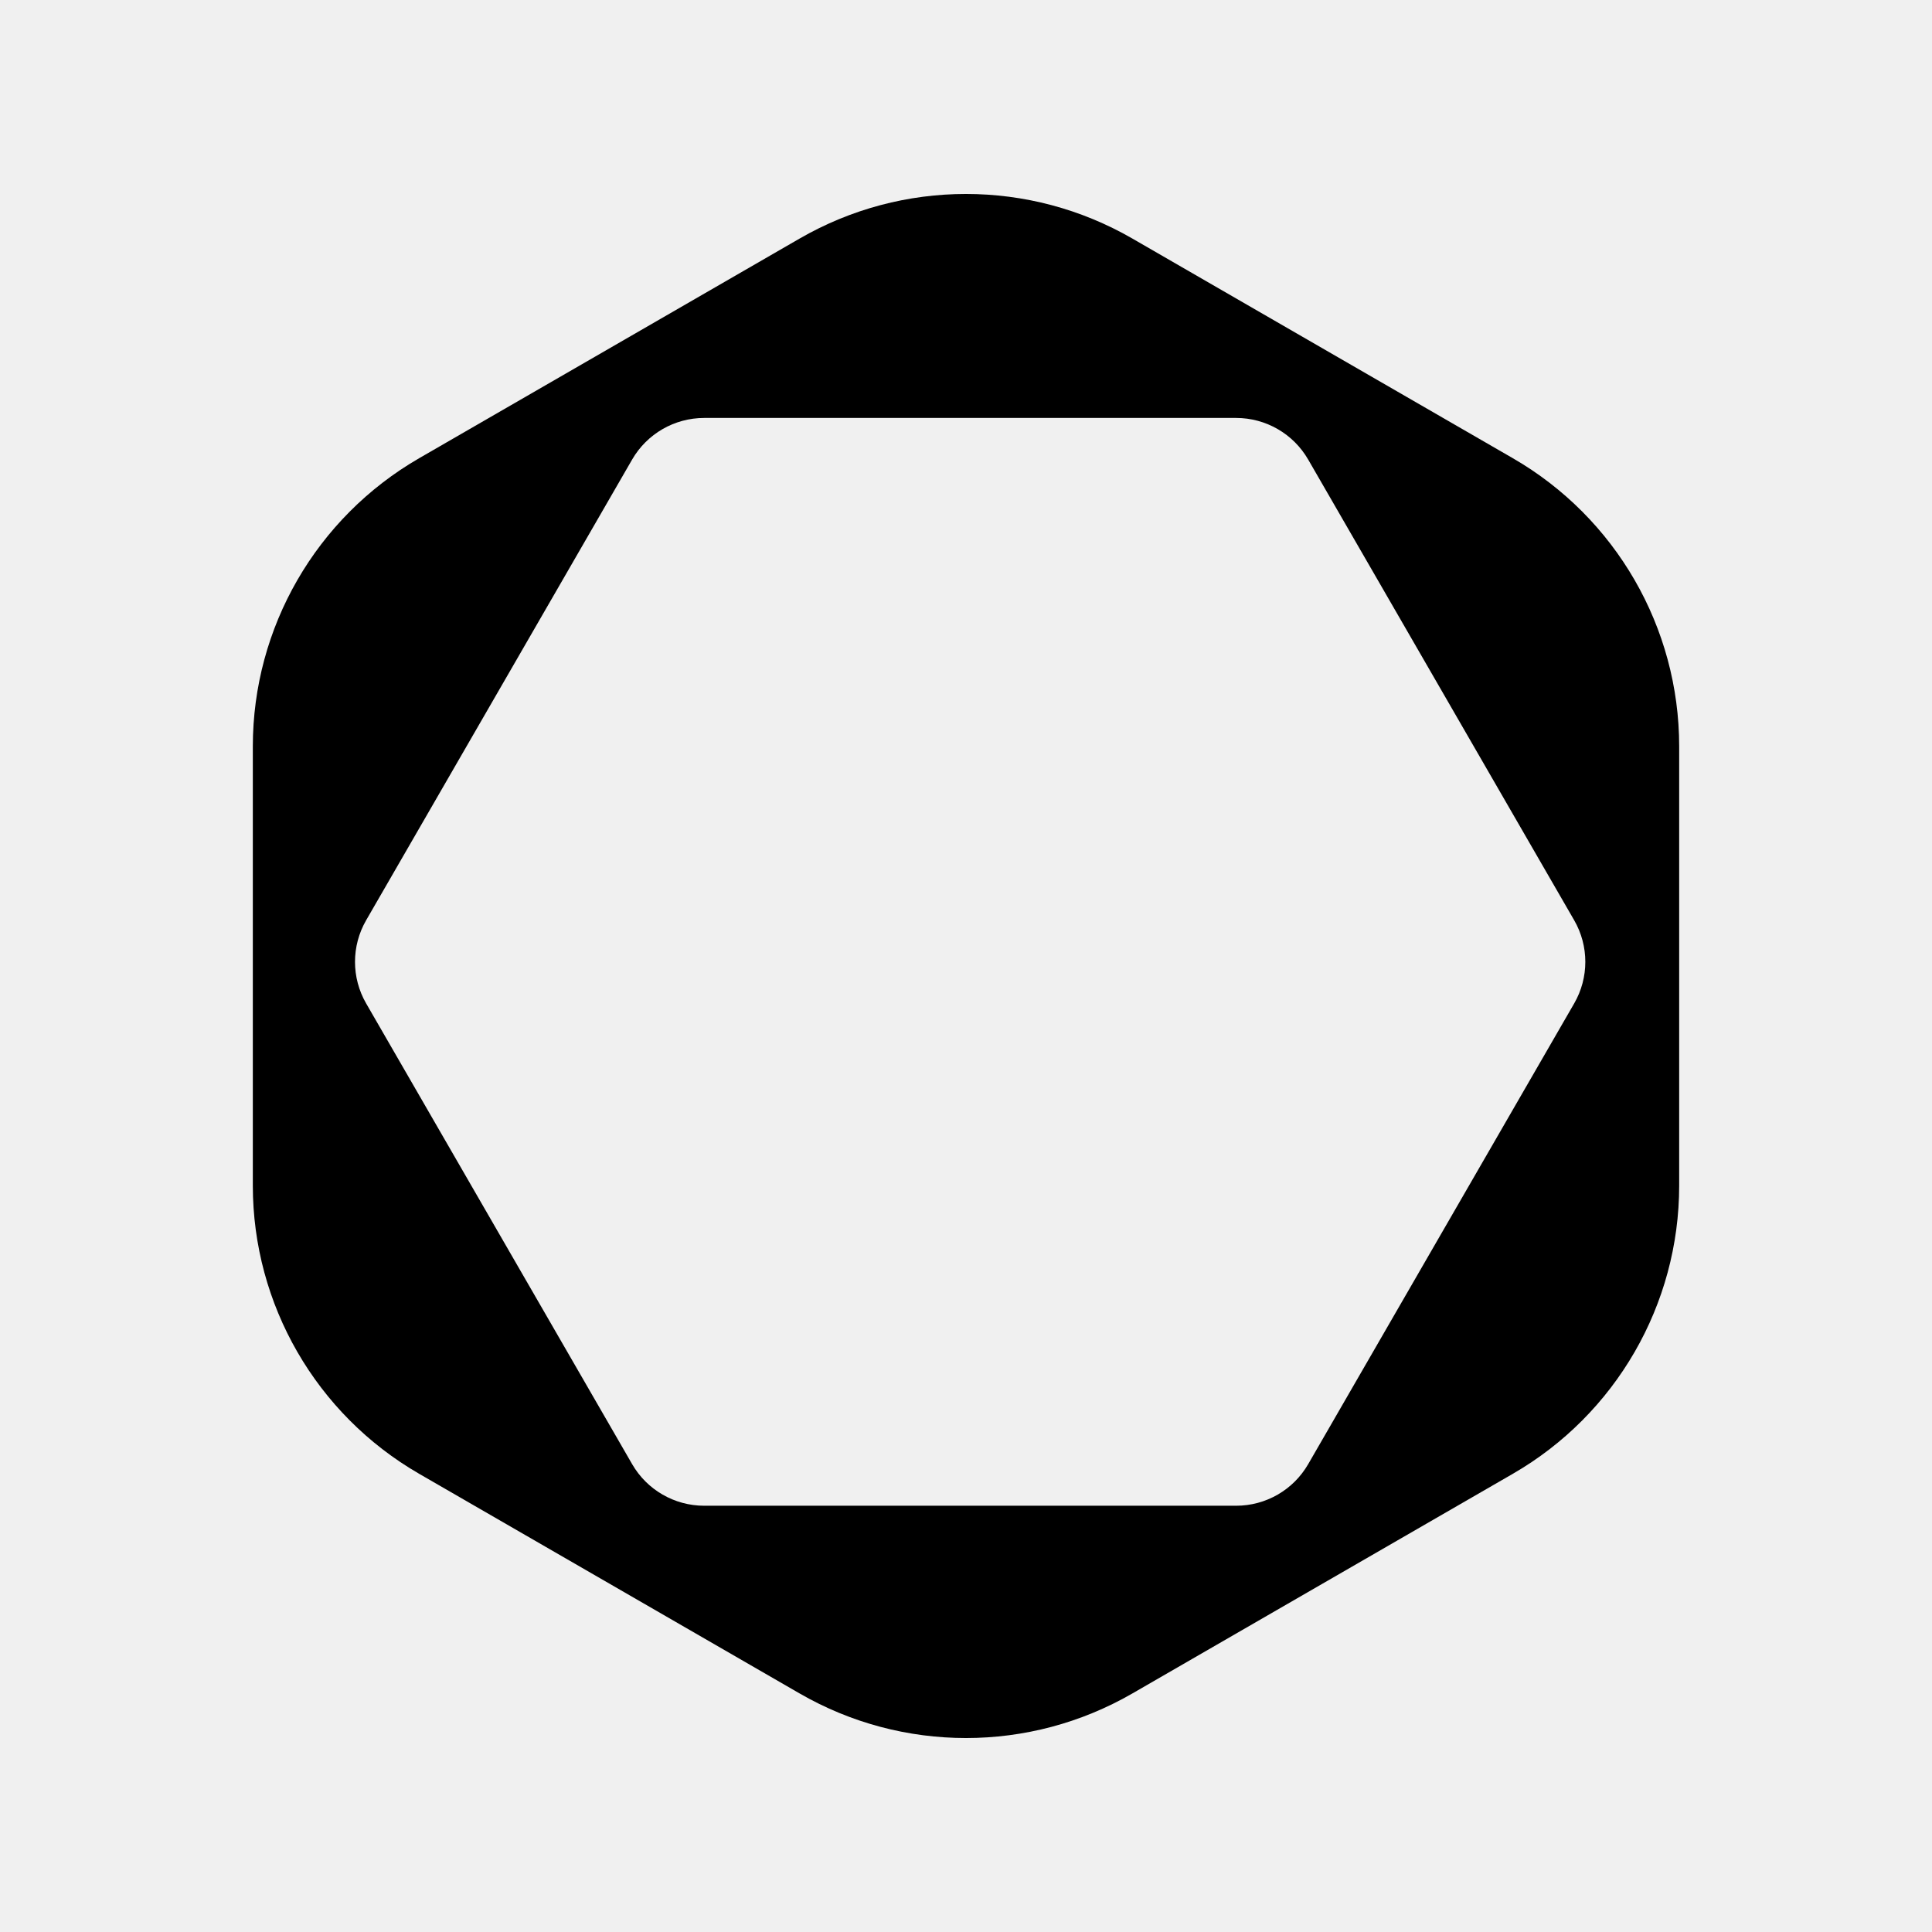
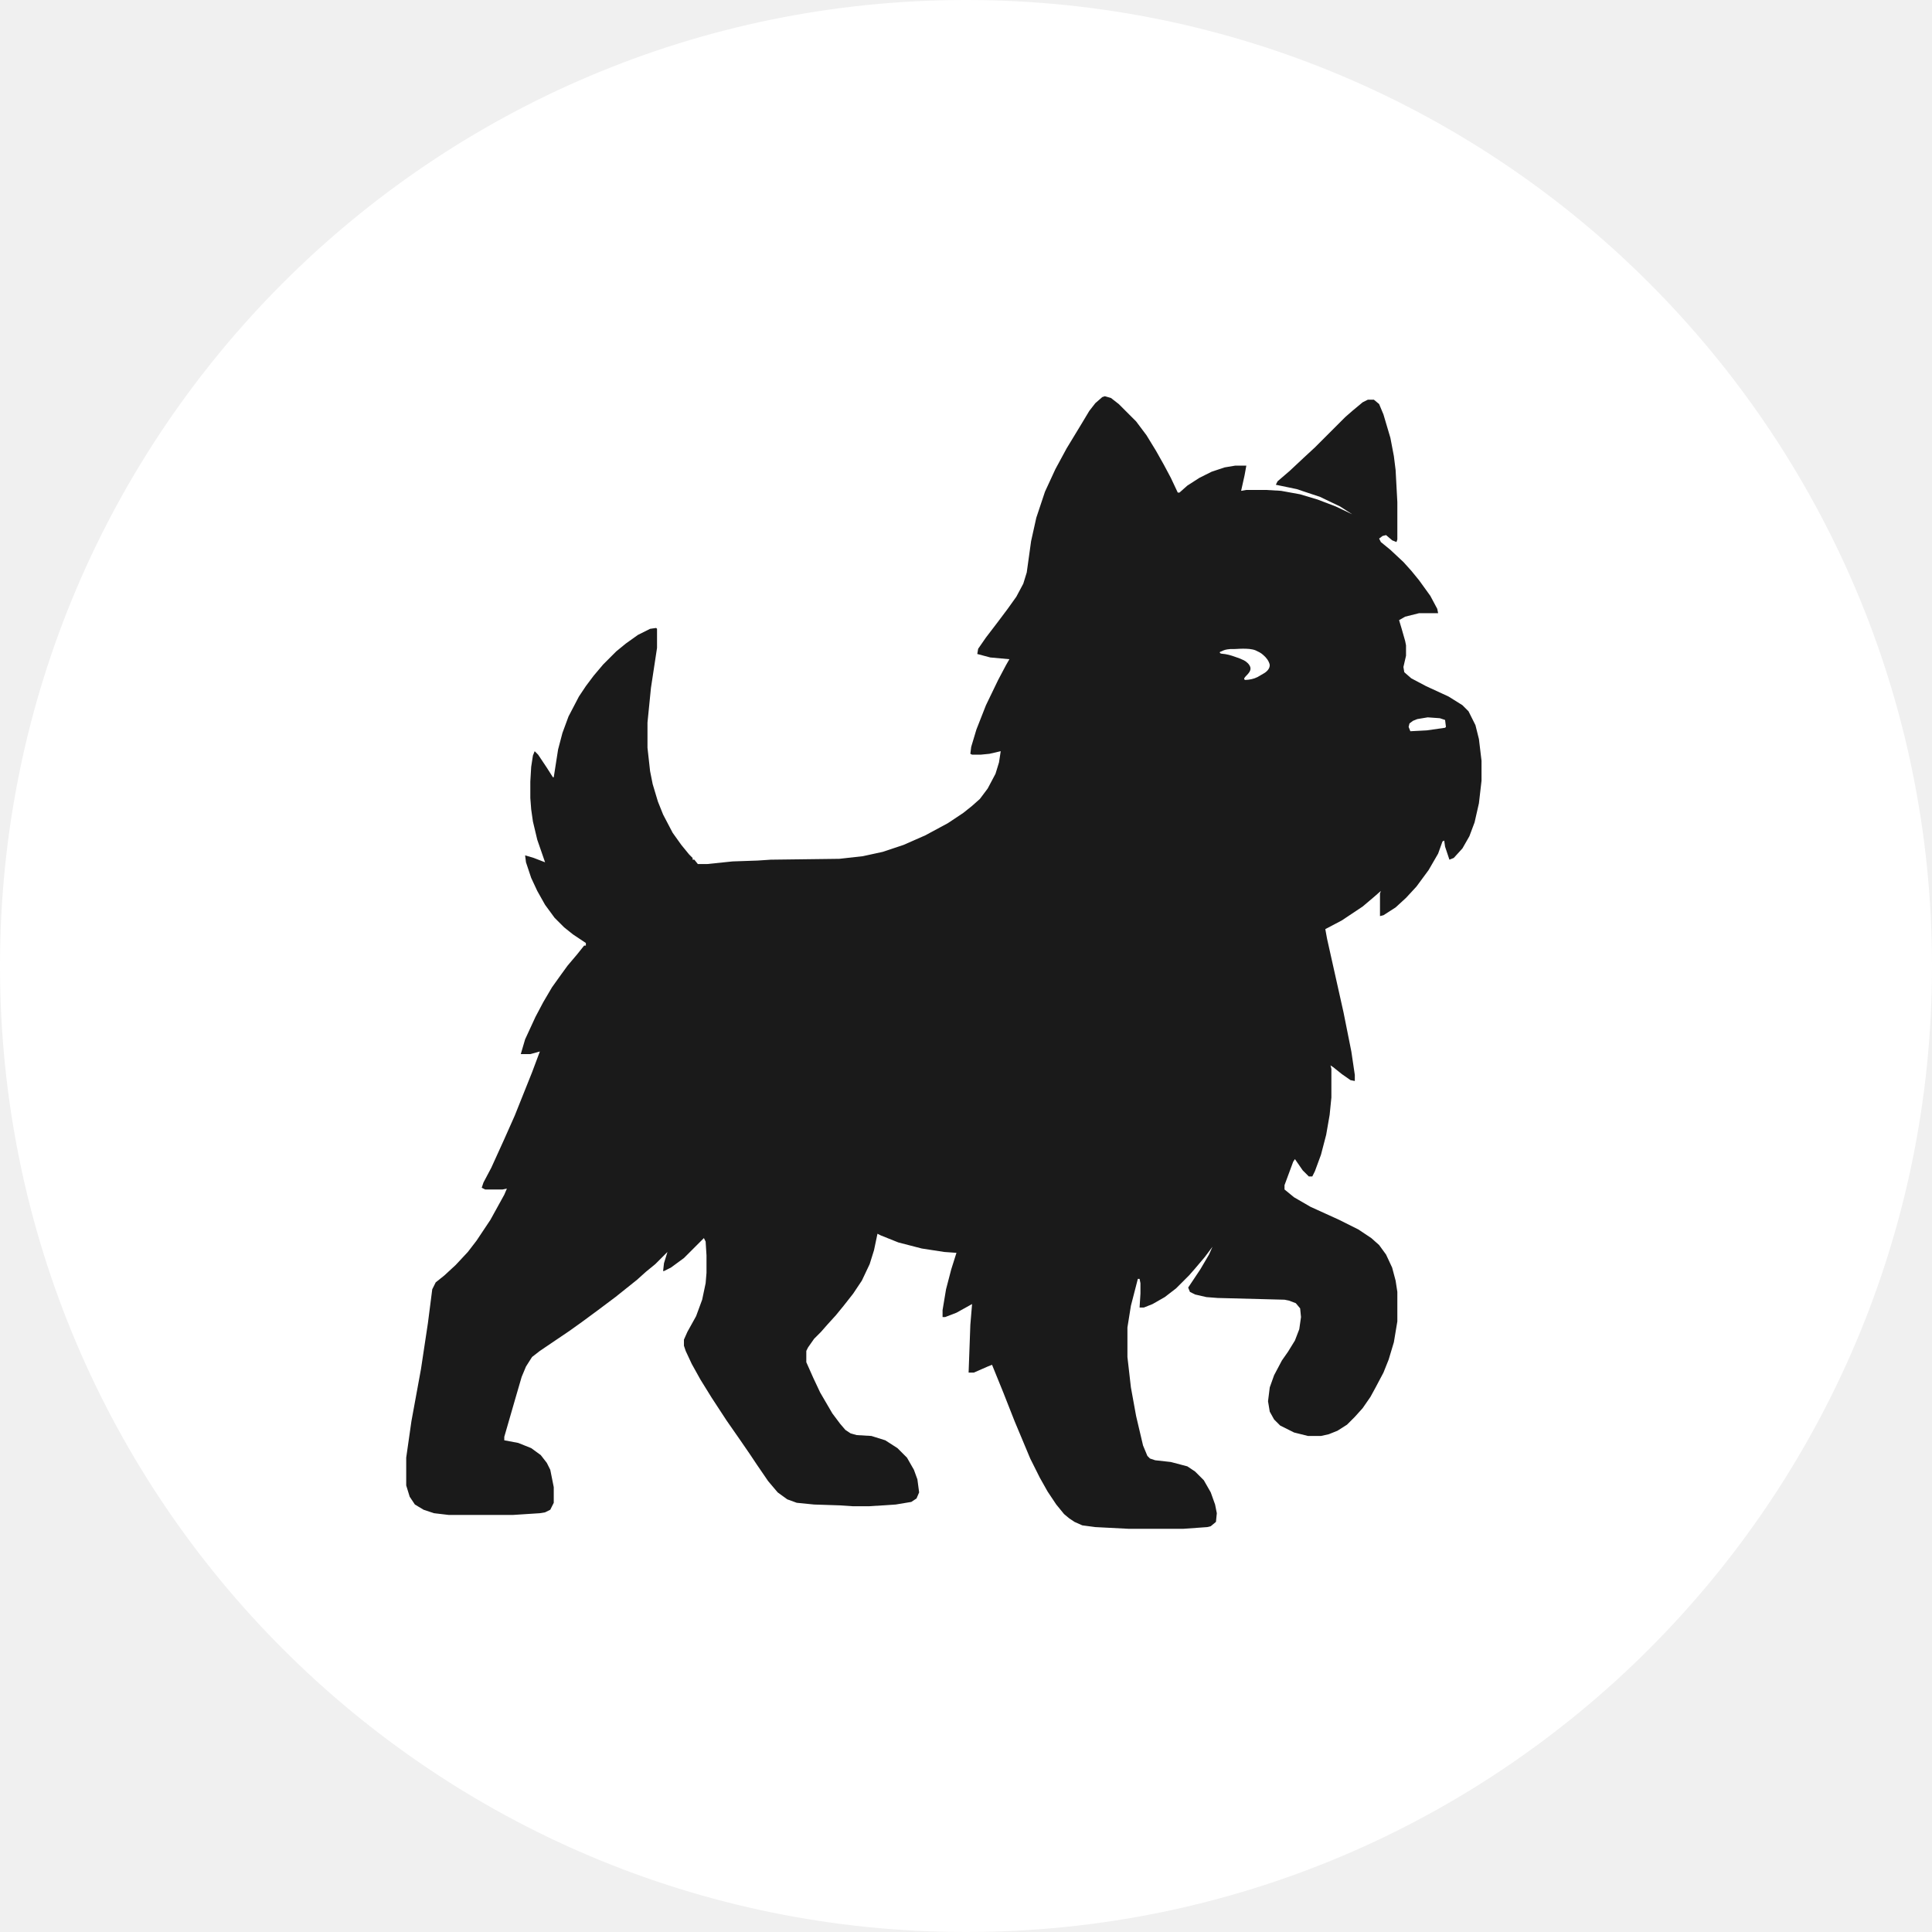
- <svg xmlns="http://www.w3.org/2000/svg" viewBox="0 0 180 180" fill="currentColor">
-   <path fill-rule="evenodd" clip-rule="evenodd" d="m 105.5,22.225 c -9.592,-5.538 -21.409,-5.538 -31,0 L 39.055,42.689 C 29.463,48.227 23.555,58.461 23.555,69.536 v 40.929 c 0,11.075 5.909,21.309 15.5,26.847 l 35.445,20.464 c 9.591,5.537 21.408,5.537 31,0 l 35.445,-20.464 c 9.591,-5.537 15.5,-15.771 15.5,-26.847 V 69.536 c 0,-11.075 -5.909,-21.309 -15.5,-26.847 z M 34.113,85.738 c -1.384,2.398 -1.384,5.352 0,7.75 l 24.782,42.923 c 1.384,2.398 3.943,3.875 6.712,3.875 h 49.563 c 2.769,0 5.327,-1.477 6.711,-3.875 l 24.782,-42.923 c 1.384,-2.398 1.384,-5.352 0,-7.75 L 121.88,42.815 c -1.384,-2.398 -3.942,-3.875 -6.711,-3.875 H 65.606 c -2.769,0 -5.327,1.477 -6.712,3.875 z" style="stroke-width:0.775" />
+ <svg xmlns="http://www.w3.org/2000/svg" width="2048" height="2048" viewBox="0 0 2048 2048" version="1.1">
+   <circle cx="1024" cy="1024" r="1024" fill="#ffffff" />
+   <defs>
+     <clipPath id="clipCircle">
+       <circle cx="1024" cy="1024" r="1024" />
+     </clipPath>
+   </defs>
+   <g clip-path="url(#clipCircle)" transform="translate(81.92 313.3) scale(0.92)">
+     <path transform="translate(1184,116)" d="m0 0 7 2 9 7 20 20 12 16 11 18 9 16 8 15 8 17h2l9-8 14-9 14-7 15-5 12-2h13l-2 11-4 18 6-1h23l17 1 22 4 20 6 21 8 19 9-14-9-23-11-27-9-24-5 2-4 14-12 16-15 13-12 35-35 8-7 12-10 6-3h7l6 5 5 12 8 27 4 21 2 16 2 37v43l-1 3-5-2-7-6-4 1-4 3 2 4 11 9 15 14 9 10 9 11 13 18 8 15 1 5h-22l-16 4-7 4 3 10 4 14 1 5v12l-3 13 1 6 8 7 17 9 26 12 16 10 7 7 8 16 4 16 3 25v23l-3 26-5 22-6 16-8 14-10 11-5 2-5-15-1-7-2 1-5 14-11 19-14 19-12 13-12 11-14 9-4 1v-26l1-3-8 7-13 11-24 16-19 10 2 11 19 85 9 45 4 27v7l-5-1-10-7-10-8-3-2 1 4v33l-2 20-4 23-6 23-7 19-3 6h-4l-7-7-9-13-2 3-10 27v5l11 9 19 11 33 15 22 11 15 10 9 8 8 11 7 15 4 15 2 13v34l-4 24-6 20-6 15-9 17-6 11-9 13-9 10-9 9-11 7-10 4-9 2h-15l-16-4-16-8-7-7-5-9-2-12 2-16 5-14 9-17 7-10 8-13 5-13 2-14-1-10-5-6-8-3-5-1-77-2-13-1-13-3-6-3-2-5 14-21 10-17 4-9-9 12-11 13-7 8-15 15-13 10-14 8-10 4h-5l1-16v-12l-1-5h-2l-8 31-4 25v34l4 35 6 33 8 34 5 12 3 3 6 2 18 2 19 5 9 6 10 10 8 14 5 14 2 10-1 10-6 5-4 1-28 2h-62l-39-2-15-2-9-4-6-4-6-5-9-11-10-15-9-16-11-22-18-43-13-33-13-32-5 2-16 7h-6l2-55 2-24-18 10-13 5h-3v-8l4-24 6-23 6-19-14-1-26-4-27-7-20-8-4-2-4 19-5 16-9 19-10 15-11 14-9 11-10 11-7 8-8 8-7 10-2 4v13l8 18 8 17 14 24 9 12 6 7 6 4 7 2 17 1 16 5 14 9 11 11 8 14 4 11 2 15-3 7-6 4-18 3-31 2h-18l-15-1-30-1-20-2-11-4-11-8-11-13-13-19-8-12-11-16-16-23-17-26-13-21-10-18-7-15-2-6v-7l4-9 10-18 7-19 4-19 1-12v-20l-1-16-2-4-23 23-15 11-8 4h-1l1-9 4-13-14 14-11 9-10 9-25 20-20 15-19 14-14 10-34 23-9 7-7 11-5 12-7 24-13 45v4l16 3 15 6 11 8 7 9 4 8 4 20v18l-4 8-6 3-6 1-31 2h-74l-17-2-12-4-10-6-6-9-4-13v-32l6-42 11-60 8-53 5-39 4-8 10-8 13-12 14-15 10-13 16-24 16-29 3-7-5 1h-20l-4-2 2-6 9-17 15-33 12-27 20-50 9-24-11 3h-11l5-17 12-26 9-17 10-17 10-14 8-11 11-13 8-10h2v-3l-15-10-10-8-11-11-11-15-9-16-7-15-6-18-1-8 10 3 13 5-9-26-5-21-2-14-1-13v-19l1-17 2-13 2-5 4 4 10 15 7 11h1l5-32 5-19 7-19 12-23 8-12 9-12 11-13 15-15 11-9 14-10 14-7 7-1 1 1v22l-7 46-4 40v29l3 27 3 15 6 20 6 15 11 21 10 14 9 11 4 4v2h2l4 5h11l29-3 29-1 15-1 79-1 27-3 23-5 24-8 25-11 26-14 18-12 10-8 9-8 9-12 9-17 4-13 2-13-13 3-10 1h-10l-2-1 1-8 6-20 11-28 14-29 9-17 4-7-22-2-15-4 1-6 9-13 13-17 12-16 10-14 8-15 4-13 5-36 6-27 10-30 12-26 13-24 17-28 9-15 7-9 8-7z" fill="#1a1a1a" id="path1" />
+     <path d="m 1343.062,406.896 c -4.69,-0.019 -9.722,0.644 -14.354,0.395 -5.723,0.502 -7.131,1.077 -10.539,2.748 -3.18,0.617 -1.513,2.613 0.773,2.66 5.004,0.312 10.389,1.828 15.141,3.564 3.661,1.144 6.642,2.374 10.068,3.996 3.058,1.575 6.71,4.714 7.561,8.409 0.635,3.606 -2.006,6.559 -4.346,8.926 -1.149,1.269 -4.78,4.478 -1.619,5.297 4.872,-0.152 9.796,-1.089 14.162,-3.324 2.561,-1.585 5.2,-3.046 7.809,-4.557 3.399,-2.099 6.753,-5.651 6.178,-9.959 -1.117,-4.376 -4.084,-8.124 -7.502,-10.988 -2.702,-2.504 -5.455,-3.682 -8.698,-5.221 -4.43,-1.808 -9.944,-1.926 -14.634,-1.945 z" style="fill:#ffffff" id="path4" />
+     <path transform="translate(1556,486)" d="m0 0 14 1 6 2 1 8-1 1-21 3-19 1-2-5 1-4 4-3 5-2z" fill="#FFFFFF" id="path3" />
+   </g>
</svg>
